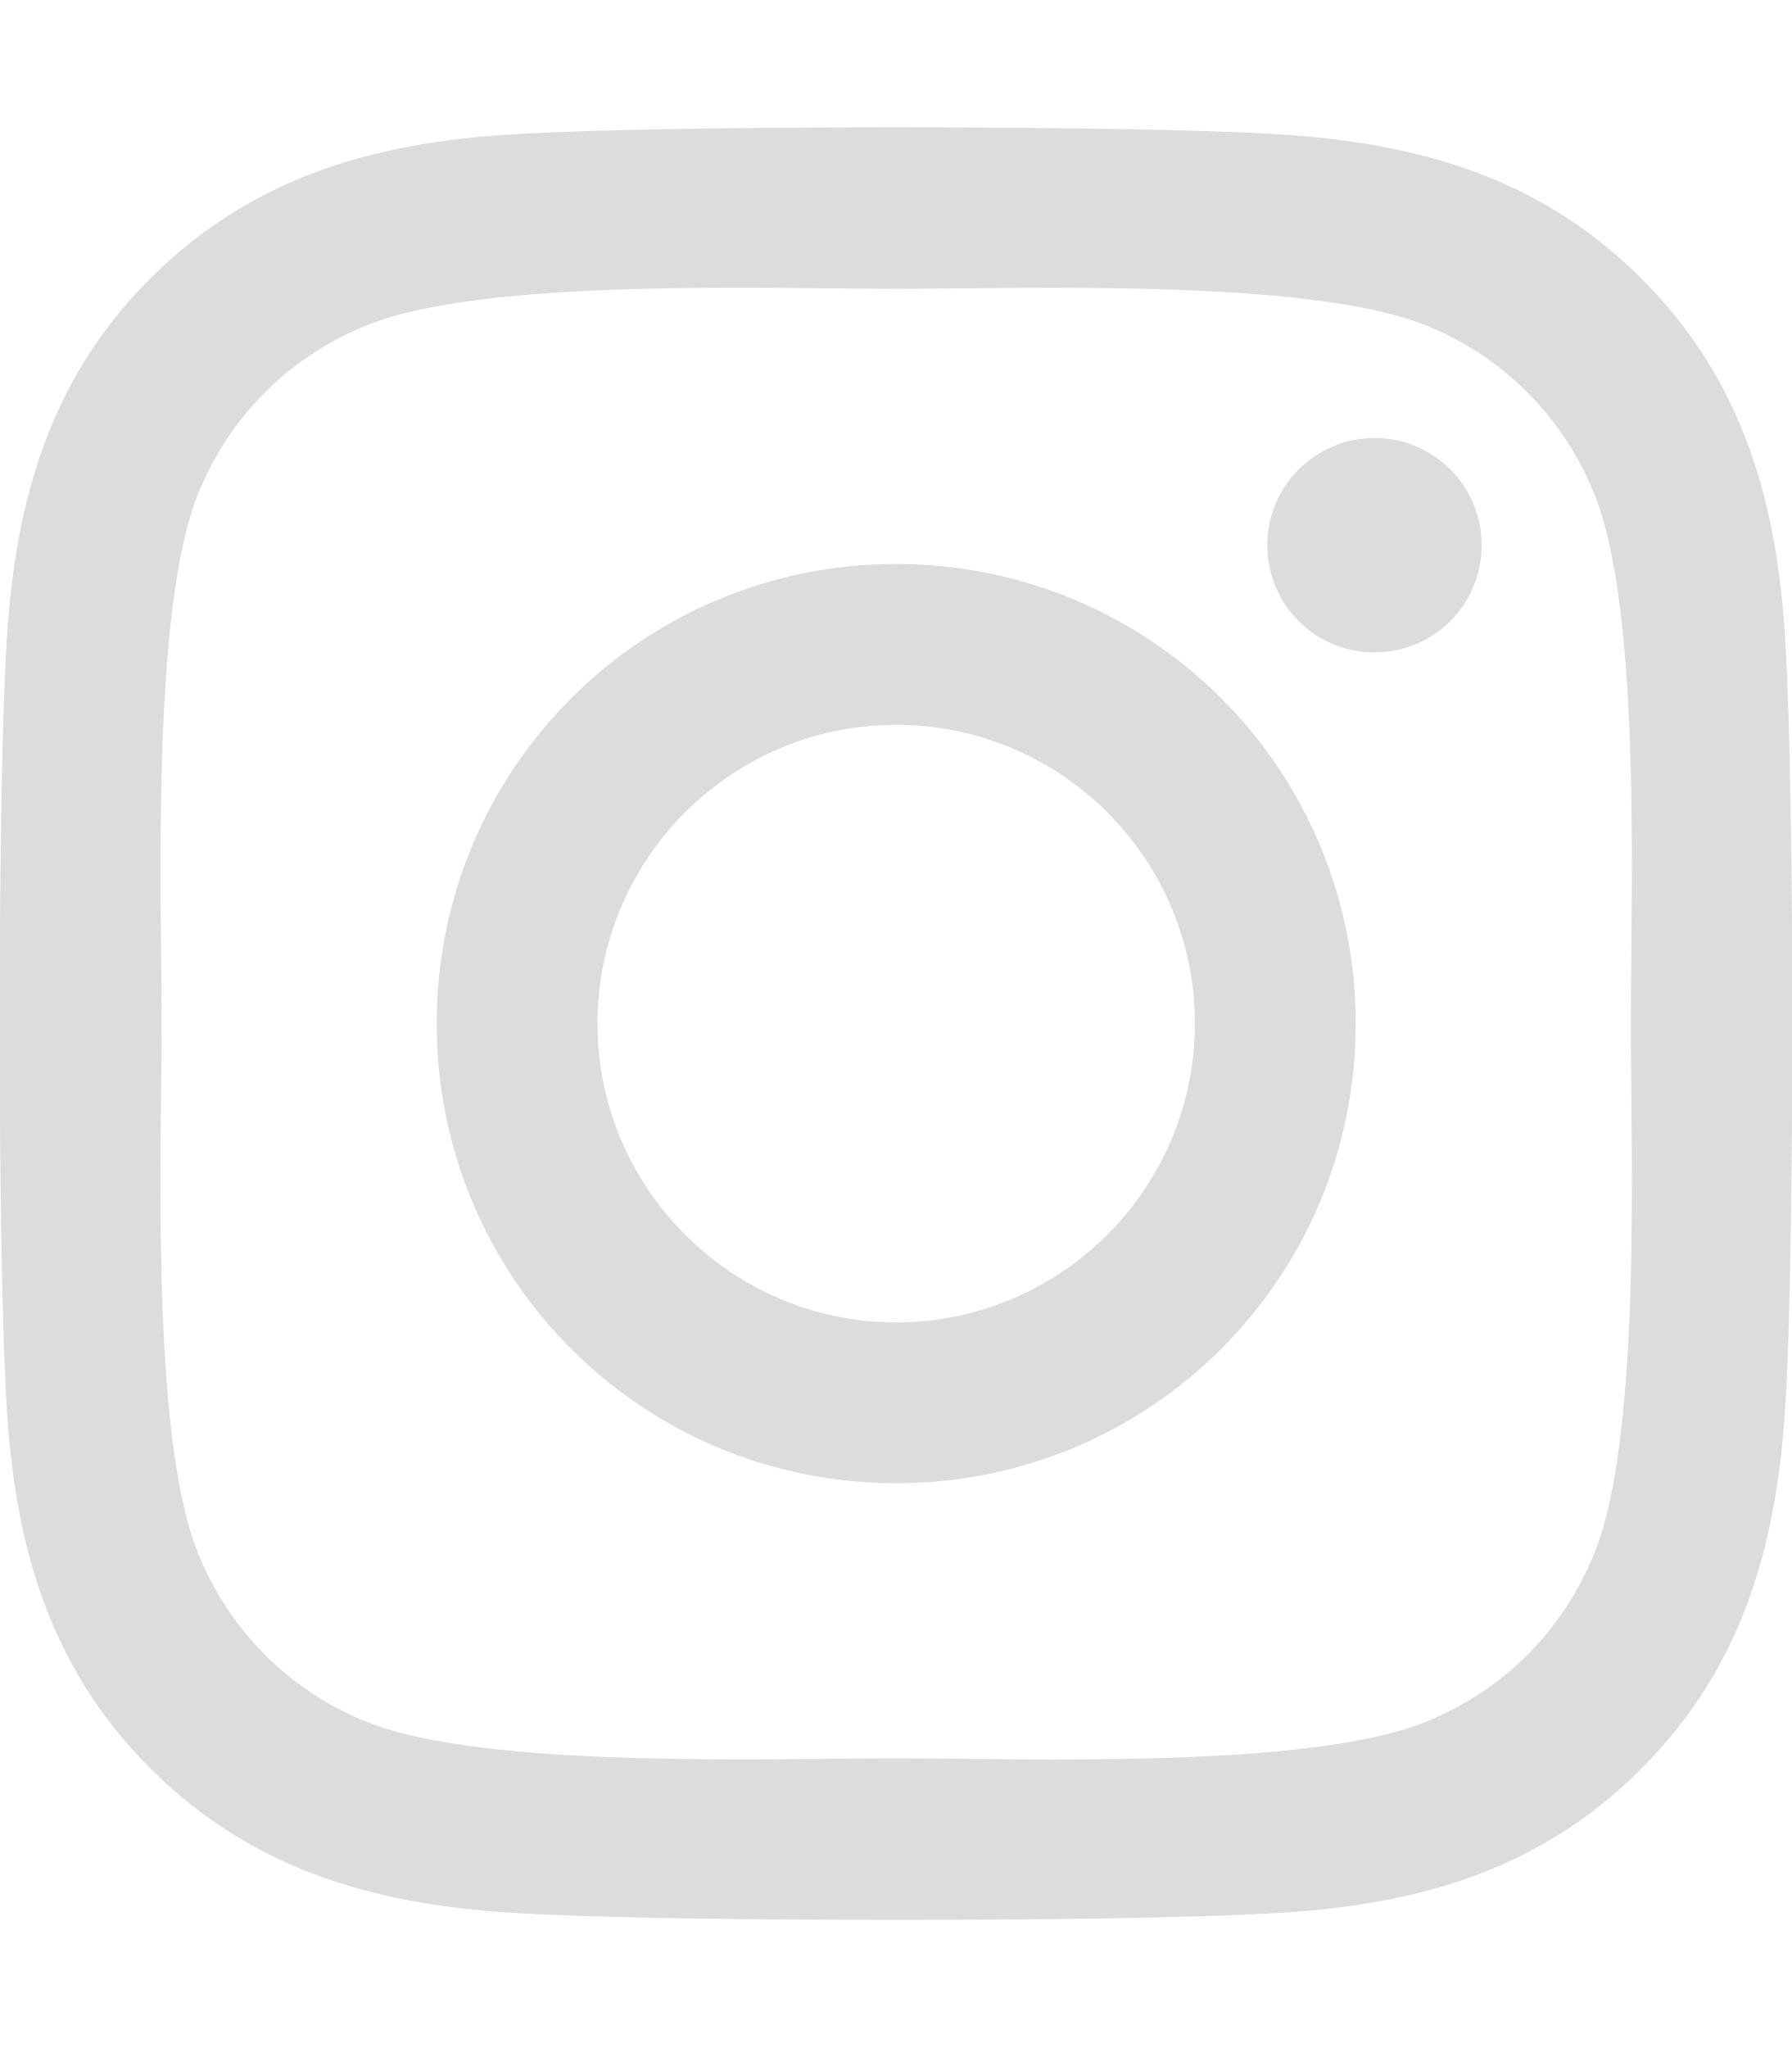
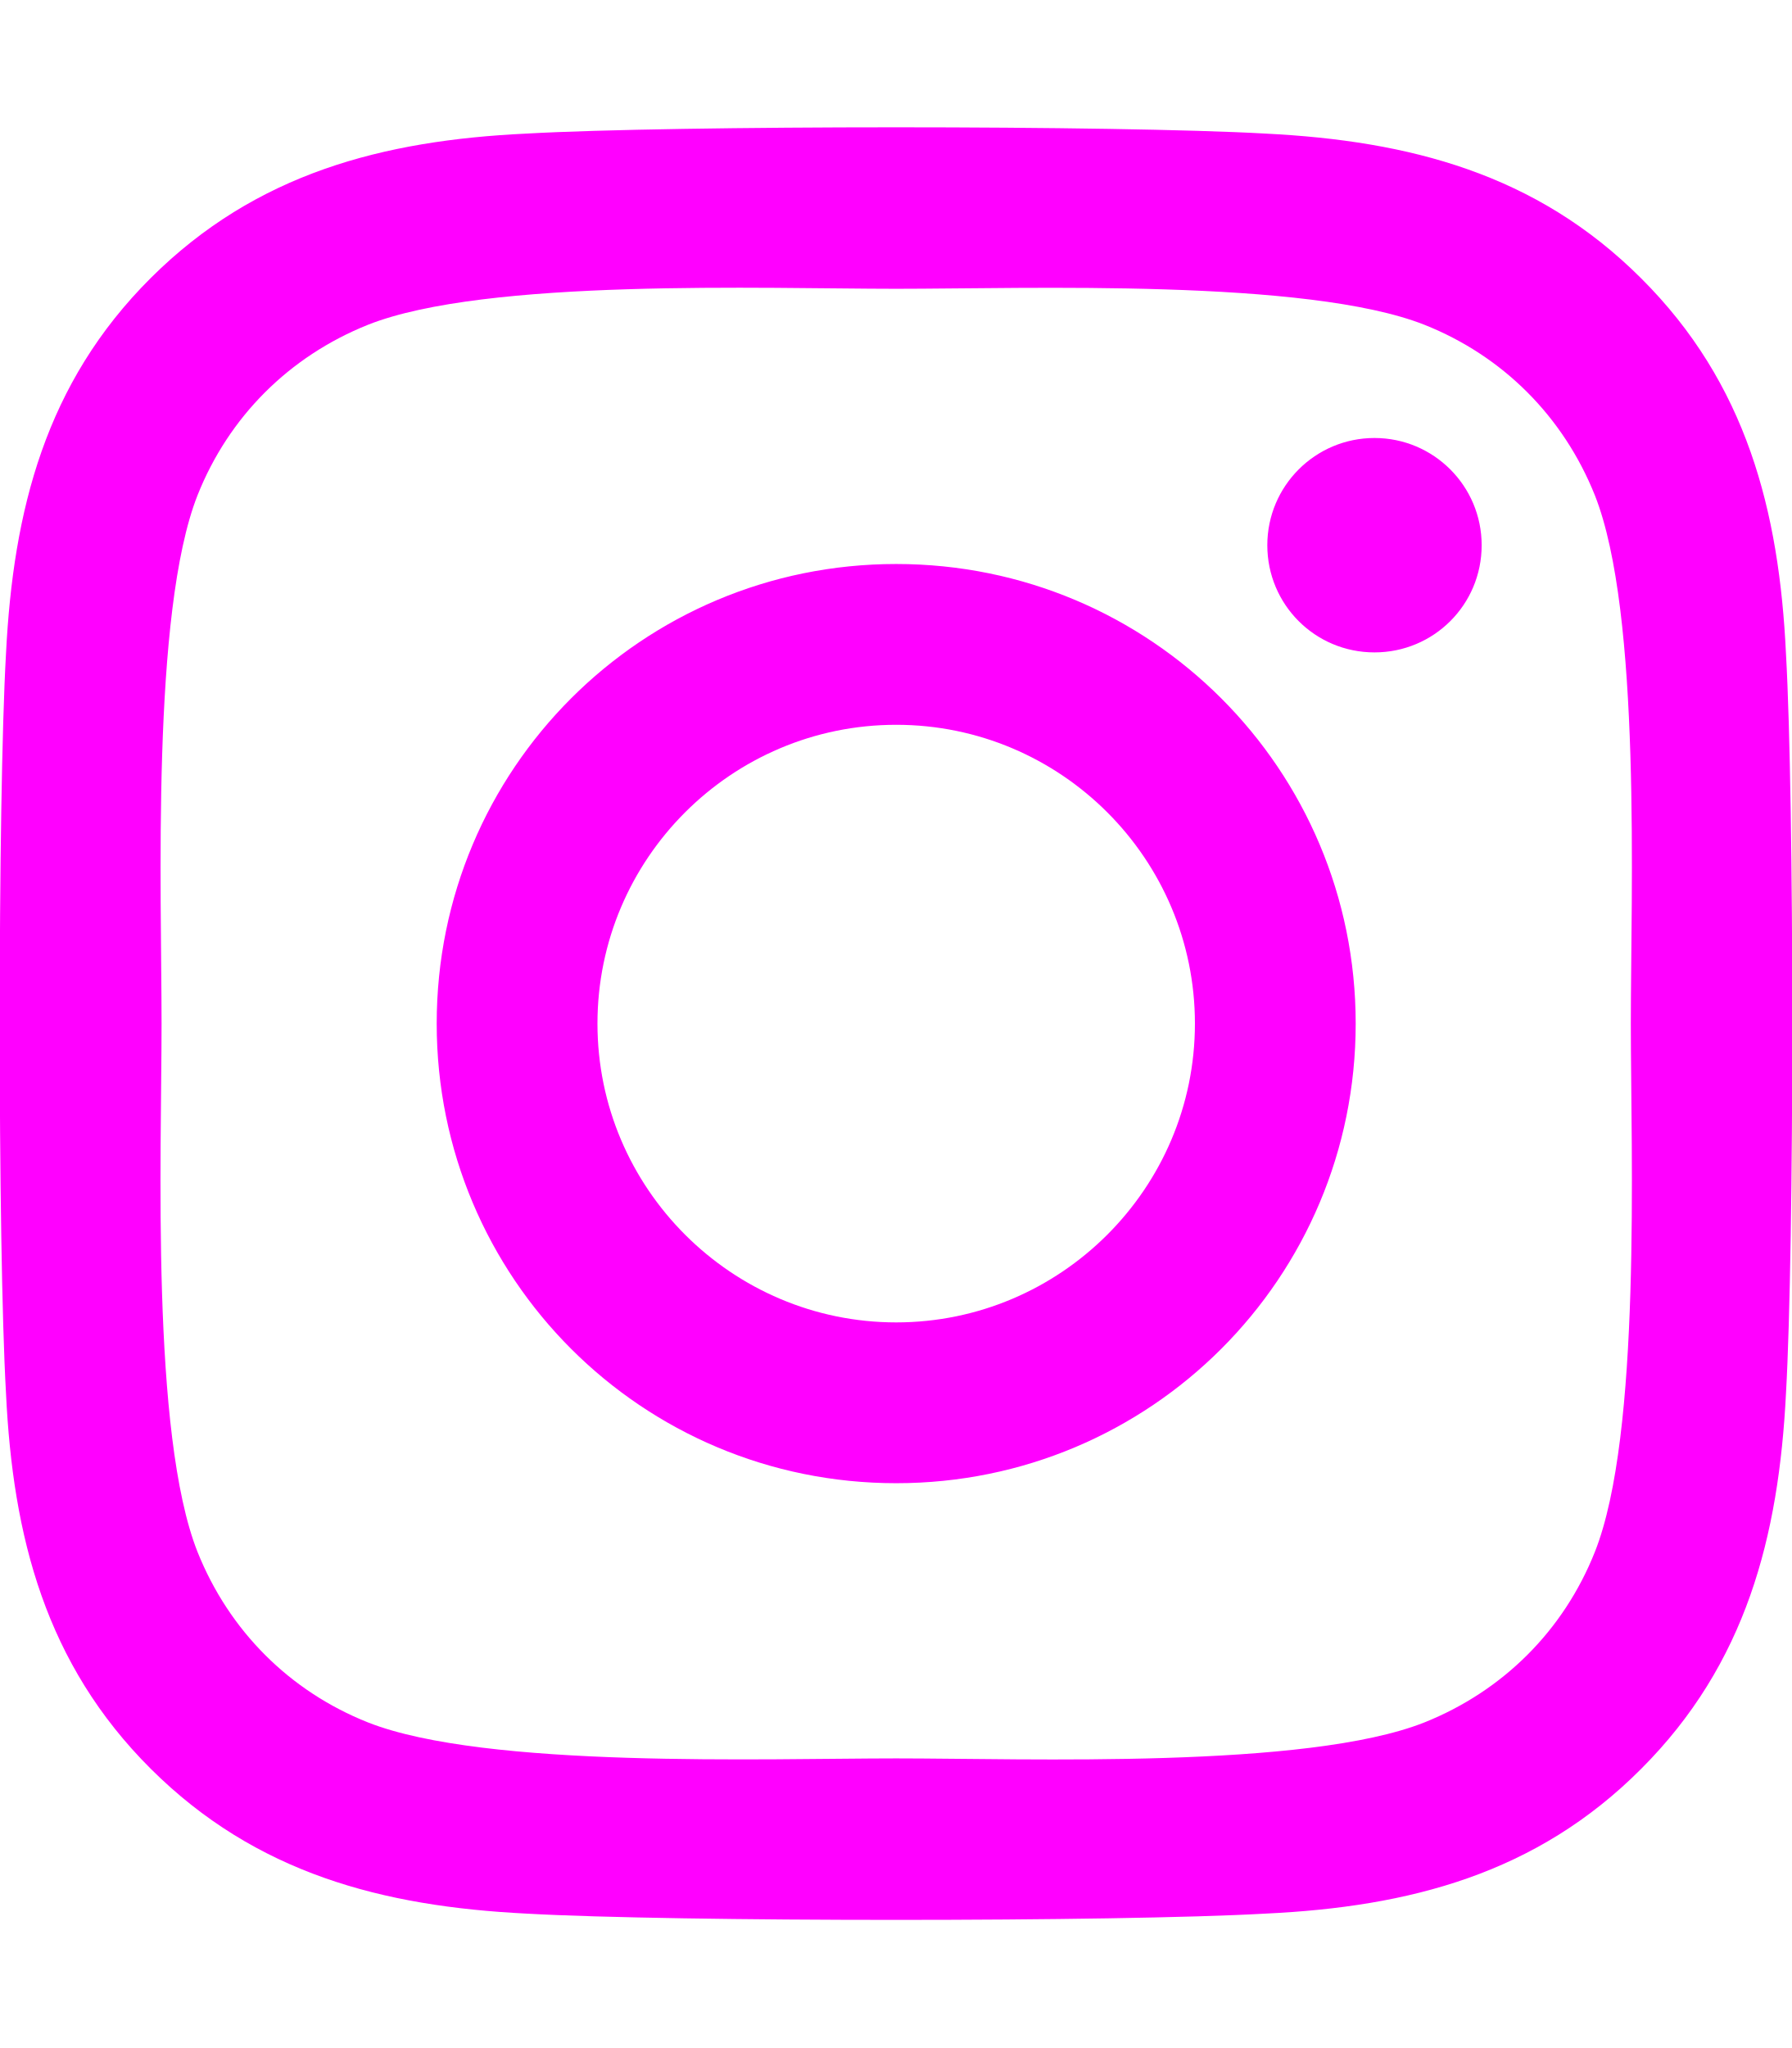
<svg xmlns="http://www.w3.org/2000/svg" width="100%" height="100%" viewBox="0 0 448 512" version="1.1" xml:space="preserve" style="fill-rule:evenodd;clip-rule:evenodd;stroke-linejoin:round;stroke-miterlimit:1.414;">
-   <path d="M224.1,141C160.5,141 109.2,192.3 109.2,255.9C109.2,319.5 160.5,370.8 224.1,370.8C287.7,370.8 339,319.5 339,255.9C339,192.3 287.7,141 224.1,141ZM224.1,330.6C183,330.6 149.4,297.1 149.4,255.9C149.4,214.7 182.9,181.2 224.1,181.2C265.3,181.2 298.8,214.7 298.8,255.9C298.8,297.1 265.2,330.6 224.1,330.6ZM370.5,136.3C370.5,151.2 358.5,163.1 343.7,163.1C328.8,163.1 316.9,151.1 316.9,136.3C316.9,121.5 328.9,109.5 343.7,109.5C358.5,109.5 370.5,121.5 370.5,136.3ZM446.6,163.5C444.9,127.6 436.7,95.8 410.4,69.6C384.2,43.4 352.4,35.2 316.5,33.4C279.5,31.3 168.6,31.3 131.6,33.4C95.8,35.1 64,43.3 37.7,69.5C11.4,95.7 3.3,127.5 1.5,163.4C-0.6,200.4 -0.6,311.3 1.5,348.3C3.2,384.2 11.4,416 37.7,442.2C64,468.4 95.7,476.6 131.6,478.4C168.6,480.5 279.5,480.5 316.5,478.4C352.4,476.7 384.2,468.5 410.4,442.2C436.6,416 444.8,384.2 446.6,348.3C448.7,311.3 448.7,200.5 446.6,163.5ZM398.8,388C391,407.6 375.9,422.7 356.2,430.6C326.7,442.3 256.7,439.6 224.1,439.6C191.5,439.6 121.4,442.2 92,430.6C72.4,422.8 57.3,407.7 49.4,388C37.7,358.5 40.4,288.5 40.4,255.9C40.4,223.3 37.8,153.2 49.4,123.8C57.2,104.2 72.3,89.1 92,81.2C121.5,69.5 191.5,72.2 224.1,72.2C256.7,72.2 326.8,69.6 356.2,81.2C375.8,89 390.9,104.1 398.8,123.8C410.5,153.3 407.8,223.3 407.8,255.9C407.8,288.5 410.5,358.6 398.8,388Z" style="fill:rgb(220,220,220);fill-rule:nonzero;" />
+   <path d="M224.1,141C160.5,141 109.2,192.3 109.2,255.9C109.2,319.5 160.5,370.8 224.1,370.8C287.7,370.8 339,319.5 339,255.9C339,192.3 287.7,141 224.1,141ZM224.1,330.6C183,330.6 149.4,297.1 149.4,255.9C149.4,214.7 182.9,181.2 224.1,181.2C265.3,181.2 298.8,214.7 298.8,255.9C298.8,297.1 265.2,330.6 224.1,330.6ZM370.5,136.3C370.5,151.2 358.5,163.1 343.7,163.1C328.8,163.1 316.9,151.1 316.9,136.3C316.9,121.5 328.9,109.5 343.7,109.5C358.5,109.5 370.5,121.5 370.5,136.3ZM446.6,163.5C444.9,127.6 436.7,95.8 410.4,69.6C384.2,43.4 352.4,35.2 316.5,33.4C279.5,31.3 168.6,31.3 131.6,33.4C95.8,35.1 64,43.3 37.7,69.5C11.4,95.7 3.3,127.5 1.5,163.4C-0.6,200.4 -0.6,311.3 1.5,348.3C3.2,384.2 11.4,416 37.7,442.2C64,468.4 95.7,476.6 131.6,478.4C168.6,480.5 279.5,480.5 316.5,478.4C352.4,476.7 384.2,468.5 410.4,442.2C436.6,416 444.8,384.2 446.6,348.3C448.7,311.3 448.7,200.5 446.6,163.5ZM398.8,388C391,407.6 375.9,422.7 356.2,430.6C326.7,442.3 256.7,439.6 224.1,439.6C191.5,439.6 121.4,442.2 92,430.6C72.4,422.8 57.3,407.7 49.4,388C37.7,358.5 40.4,288.5 40.4,255.9C40.4,223.3 37.8,153.2 49.4,123.8C57.2,104.2 72.3,89.1 92,81.2C121.5,69.5 191.5,72.2 224.1,72.2C256.7,72.2 326.8,69.6 356.2,81.2C375.8,89 390.9,104.1 398.8,123.8C410.5,153.3 407.8,223.3 407.8,255.9C407.8,288.5 410.5,358.6 398.8,388Z" style="fill:#FF00FF;fill-rule:nonzero;" />
</svg>
